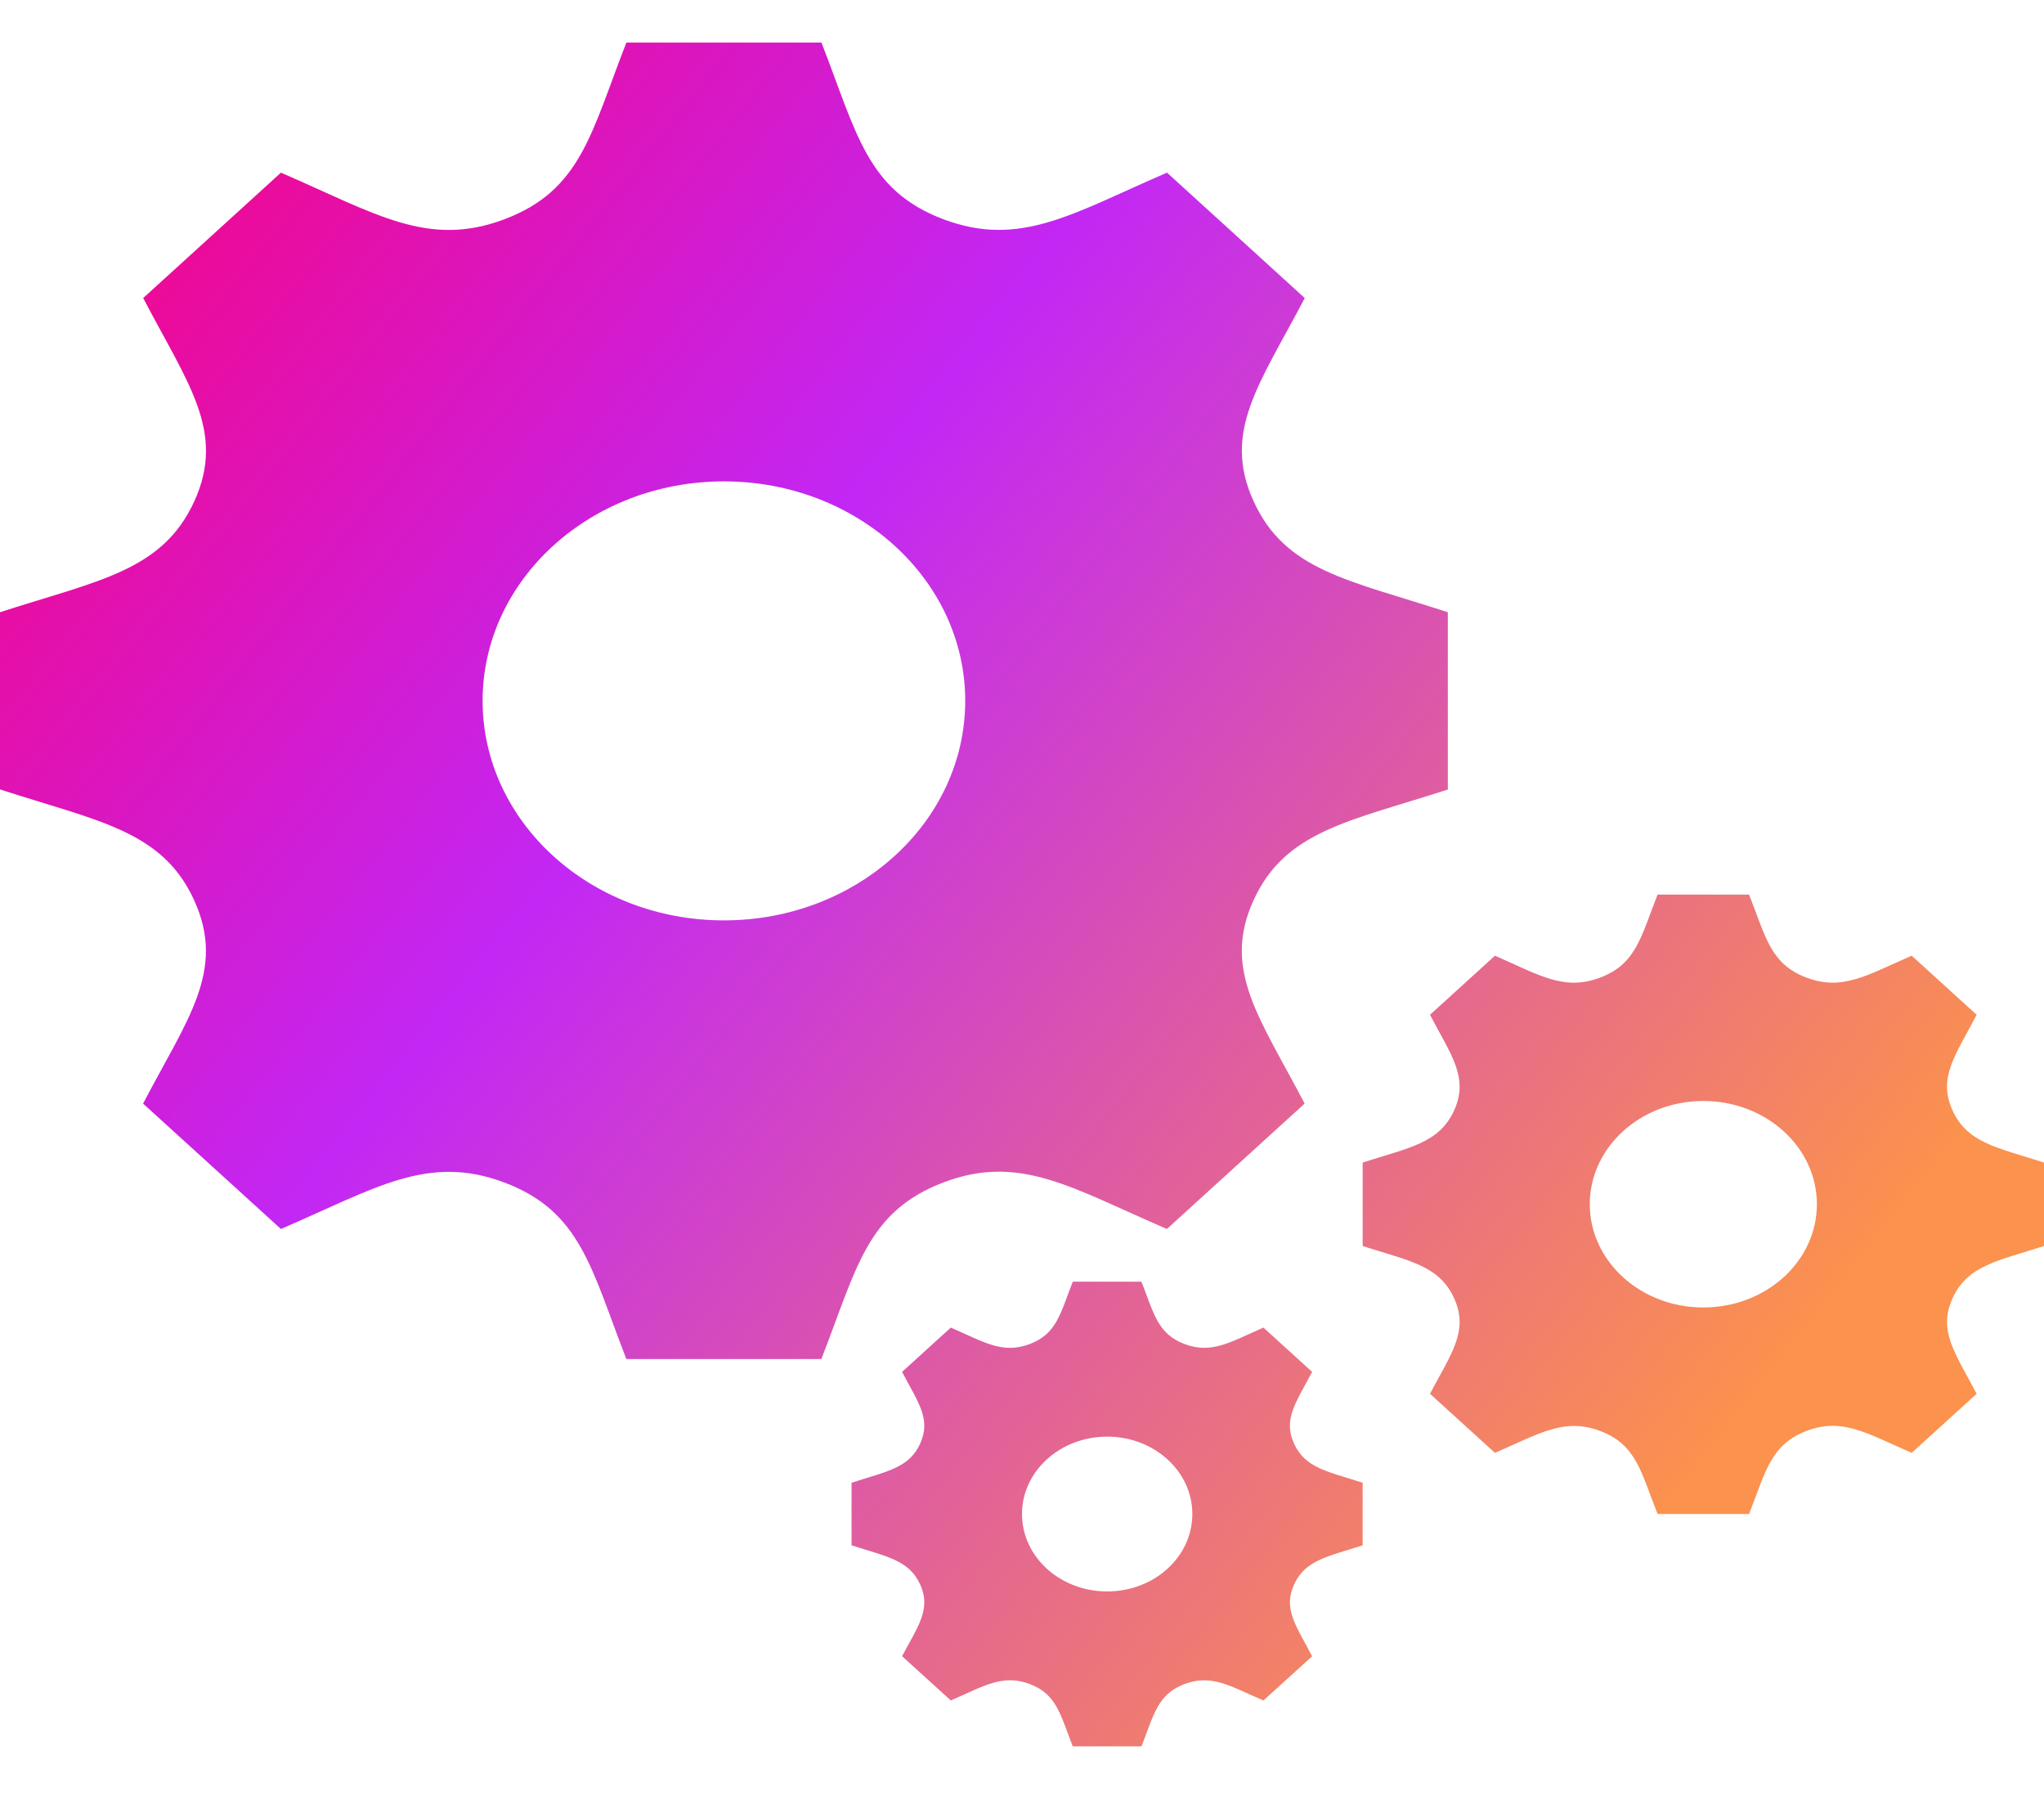
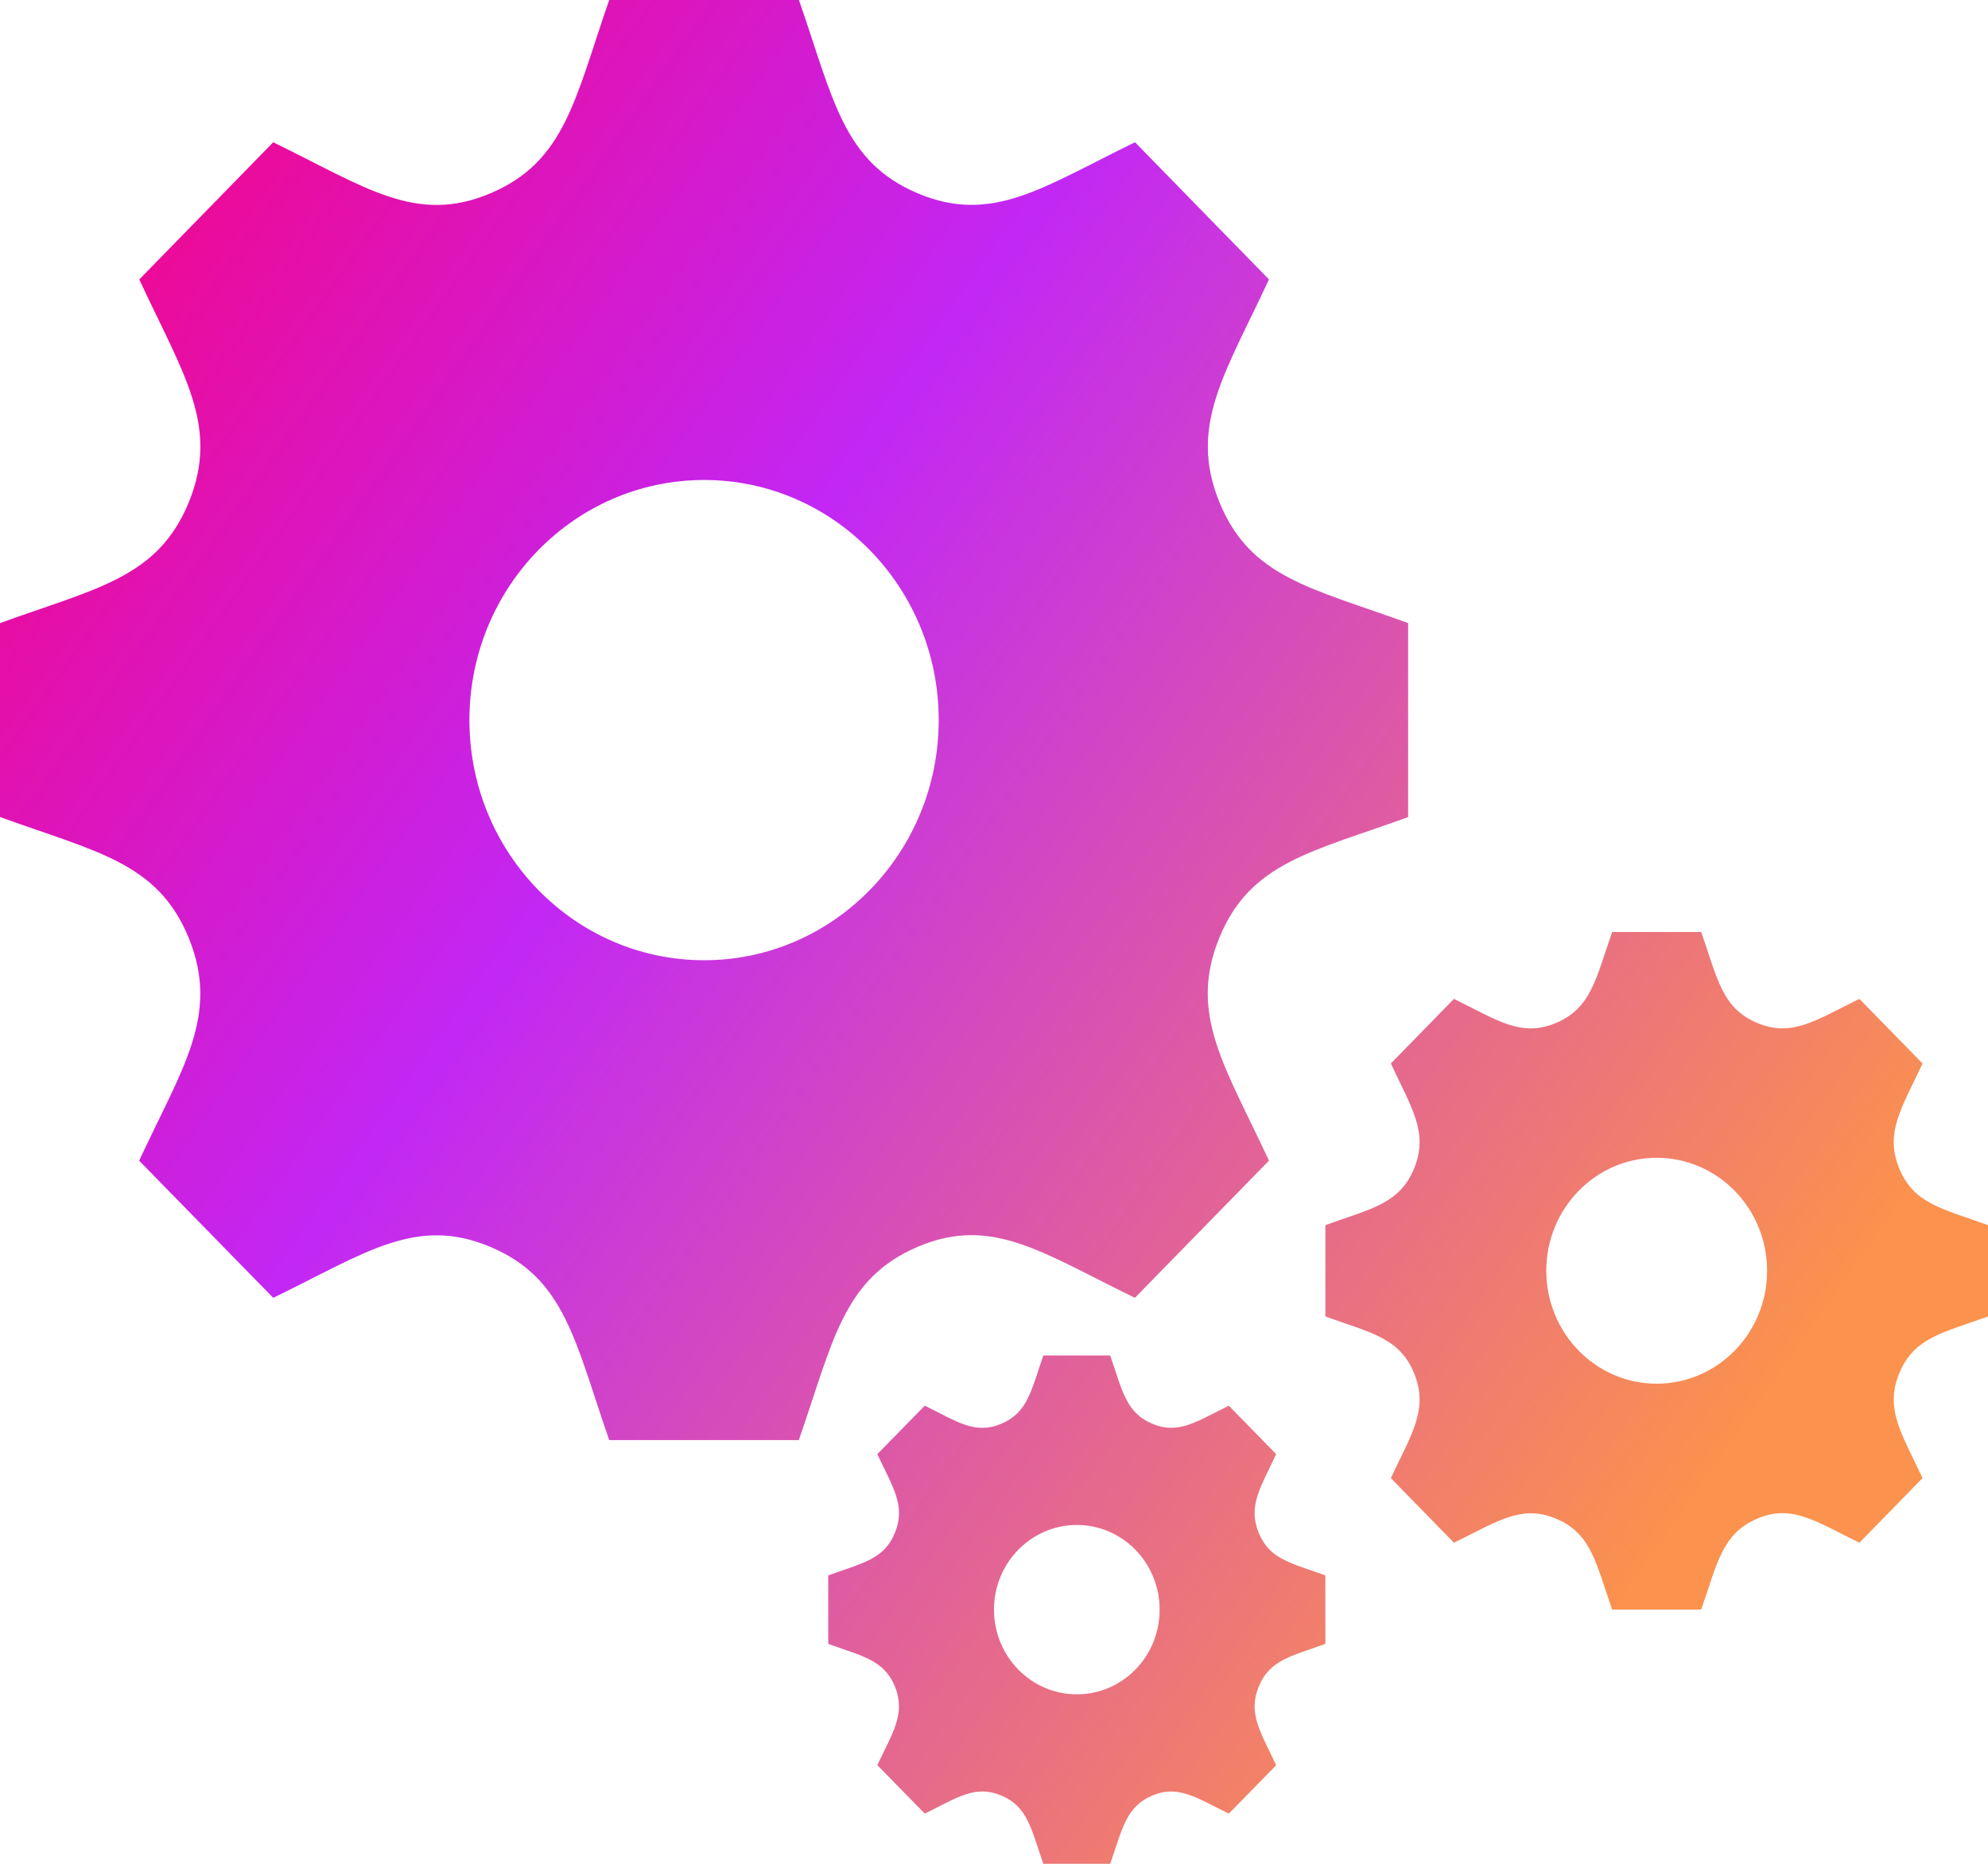
- <svg xmlns="http://www.w3.org/2000/svg" width="18" height="16" viewBox="0 0 18 16" fill="none">
-   <path d="M12.75 6.951V5.39C11.873 5.105 11.32 5.026 11.04 4.414C10.76 3.8 11.092 3.383 11.49 2.624L10.277 1.52C9.448 1.878 8.984 2.185 8.307 1.93C7.632 1.675 7.544 1.169 7.234 0.375H5.516C5.207 1.165 5.119 1.675 4.443 1.93C3.768 2.185 3.31 1.882 2.474 1.52L1.261 2.624C1.656 3.381 1.99 3.8 1.711 4.414C1.429 5.028 0.869 5.109 0 5.39V6.95C0.866 7.231 1.43 7.312 1.71 7.926C1.992 8.545 1.649 8.972 1.26 9.716L2.474 10.82C3.304 10.462 3.767 10.156 4.442 10.411C5.117 10.665 5.207 11.173 5.516 11.965H7.233C7.542 11.176 7.63 10.666 8.311 10.409C8.981 10.156 9.437 10.458 10.276 10.82L11.489 9.716C11.095 8.961 10.759 8.541 11.039 7.926C11.319 7.313 11.883 7.231 12.75 6.951ZM6.375 8.103C5.202 8.103 4.25 7.237 4.25 6.17C4.25 5.103 5.202 4.238 6.375 4.238C7.548 4.238 8.5 5.103 8.5 6.17C8.5 7.237 7.548 8.103 6.375 8.103ZM18 10.97V10.235C17.587 10.102 17.327 10.064 17.195 9.777C17.063 9.487 17.22 9.292 17.407 8.934L16.835 8.414C16.445 8.583 16.227 8.727 15.909 8.607C15.591 8.488 15.55 8.249 15.403 7.876H14.597C14.451 8.247 14.409 8.487 14.091 8.607C13.773 8.727 13.558 8.585 13.165 8.414L12.593 8.934C12.779 9.29 12.937 9.487 12.805 9.777C12.673 10.066 12.409 10.103 12 10.235V10.97C12.408 11.101 12.673 11.14 12.805 11.429C12.938 11.72 12.776 11.921 12.593 12.271L13.165 12.791C13.556 12.622 13.774 12.479 14.091 12.598C14.409 12.717 14.45 12.957 14.597 13.329H15.403C15.549 12.958 15.591 12.718 15.911 12.597C16.226 12.478 16.441 12.62 16.835 12.791L17.407 12.271C17.221 11.916 17.063 11.718 17.195 11.429C17.327 11.141 17.592 11.101 18 10.97ZM15 11.511C14.448 11.511 14 11.104 14 10.602C14 10.1 14.448 9.693 15 9.693C15.552 9.693 16 10.1 16 10.602C16 11.104 15.552 11.511 15 11.511ZM12 13.605V13.054C11.691 12.954 11.495 12.926 11.396 12.71C11.297 12.494 11.414 12.346 11.555 12.078L11.126 11.688C10.835 11.815 10.671 11.923 10.432 11.833C10.193 11.743 10.162 11.564 10.052 11.284H9.447C9.338 11.563 9.306 11.743 9.068 11.833C8.83 11.923 8.668 11.817 8.373 11.688L7.944 12.078C8.084 12.346 8.202 12.493 8.103 12.71C8.004 12.927 7.806 12.954 7.499 13.054V13.605C7.805 13.704 8.004 13.733 8.103 13.949C8.203 14.168 8.082 14.319 7.944 14.581L8.373 14.971C8.665 14.844 8.829 14.736 9.068 14.826C9.306 14.916 9.337 15.095 9.447 15.375H10.052C10.162 15.096 10.193 14.916 10.432 14.826C10.669 14.737 10.83 14.843 11.126 14.971L11.555 14.582C11.416 14.315 11.297 14.167 11.396 13.95C11.495 13.733 11.694 13.704 12 13.605ZM9.75 14.011C9.336 14.011 9 13.707 9 13.329C9 12.953 9.336 12.648 9.75 12.648C10.164 12.648 10.5 12.953 10.5 13.329C10.5 13.707 10.164 14.011 9.75 14.011Z" fill="url(#paint0_linear_19_101)" />
+ <svg xmlns="http://www.w3.org/2000/svg" width="16" height="15" viewBox="0 0 16 15" fill="none">
+   <path d="M11.333 6.576V5.015C10.553 4.73 10.062 4.651 9.813 4.039C9.565 3.425 9.86 3.008 10.213 2.249L9.135 1.145C8.398 1.503 7.986 1.81 7.384 1.555C6.784 1.3 6.706 0.794 6.43 0H4.903C4.629 0.79 4.55 1.3 3.949 1.555C3.349 1.81 2.942 1.507 2.199 1.145L1.121 2.249C1.472 3.006 1.769 3.425 1.521 4.039C1.271 4.653 0.772 4.734 0 5.015V6.575C0.77 6.856 1.271 6.938 1.52 7.551C1.771 8.17 1.466 8.597 1.12 9.341L2.199 10.445C2.937 10.087 3.348 9.781 3.949 10.036C4.549 10.29 4.628 10.798 4.903 11.59H6.429C6.704 10.801 6.783 10.291 7.387 10.034C7.983 9.781 8.389 10.083 9.134 10.445L10.213 9.341C9.863 8.586 9.563 8.166 9.812 7.551C10.061 6.938 10.563 6.856 11.333 6.576ZM5.667 7.728C4.624 7.728 3.778 6.862 3.778 5.795C3.778 4.728 4.624 3.863 5.667 3.863C6.709 3.863 7.555 4.728 7.555 5.795C7.555 6.862 6.709 7.728 5.667 7.728ZM16 10.595V9.86C15.633 9.727 15.402 9.689 15.285 9.402C15.167 9.113 15.307 8.917 15.473 8.559L14.965 8.039C14.618 8.208 14.424 8.352 14.141 8.232C13.859 8.113 13.822 7.874 13.692 7.501H12.975C12.845 7.872 12.808 8.112 12.525 8.232C12.243 8.352 12.051 8.21 11.702 8.039L11.194 8.559C11.359 8.915 11.499 9.113 11.382 9.402C11.265 9.691 11.03 9.728 10.667 9.86V10.595C11.029 10.726 11.265 10.765 11.382 11.054C11.5 11.345 11.357 11.546 11.194 11.896L11.702 12.416C12.049 12.247 12.243 12.104 12.525 12.223C12.808 12.342 12.845 12.582 12.975 12.954H13.692C13.821 12.583 13.859 12.343 14.143 12.222C14.423 12.103 14.614 12.245 14.965 12.416L15.473 11.896C15.308 11.541 15.167 11.343 15.285 11.054C15.402 10.766 15.637 10.726 16 10.595ZM13.333 11.136C12.843 11.136 12.445 10.729 12.445 10.227C12.445 9.725 12.843 9.318 13.333 9.318C13.824 9.318 14.222 9.725 14.222 10.227C14.222 10.729 13.824 11.136 13.333 11.136ZM10.667 13.23V12.679C10.392 12.579 10.218 12.551 10.13 12.335C10.042 12.119 10.146 11.971 10.271 11.703L9.89 11.313C9.631 11.44 9.485 11.548 9.273 11.458C9.06 11.368 9.033 11.189 8.935 10.909H8.397C8.3 11.188 8.272 11.368 8.06 11.458C7.849 11.548 7.705 11.442 7.443 11.313L7.061 11.703C7.186 11.971 7.291 12.118 7.203 12.335C7.115 12.552 6.939 12.579 6.666 12.679V13.23C6.938 13.329 7.115 13.358 7.203 13.574C7.291 13.793 7.184 13.944 7.061 14.206L7.443 14.596C7.703 14.469 7.848 14.361 8.06 14.451C8.272 14.541 8.299 14.72 8.397 15H8.935C9.033 14.721 9.061 14.541 9.273 14.451C9.483 14.362 9.627 14.468 9.89 14.596L10.271 14.207C10.147 13.941 10.042 13.792 10.13 13.575C10.218 13.358 10.395 13.329 10.667 13.23ZM8.667 13.636C8.299 13.636 8 13.332 8 12.954C8 12.578 8.299 12.273 8.667 12.273C9.035 12.273 9.333 12.578 9.333 12.954C9.333 13.332 9.035 13.636 8.667 13.636Z" fill="url(#paint0_linear_19_101)" />
  <defs>
-     <linearGradient id="paint0_linear_19_101" x1="-1.588" y1="1.378" x2="14.222" y2="13.878" gradientUnits="userSpaceOnUse">
+     <linearGradient id="paint0_linear_19_101" x1="-1.412" y1="1.003" x2="13.876" y2="11.746" gradientUnits="userSpaceOnUse">
      <stop offset="0.095" stop-color="#F40588" />
      <stop offset="0.448" stop-color="#C227F4" />
      <stop offset="1" stop-color="#FB924D" />
    </linearGradient>
  </defs>
</svg>
